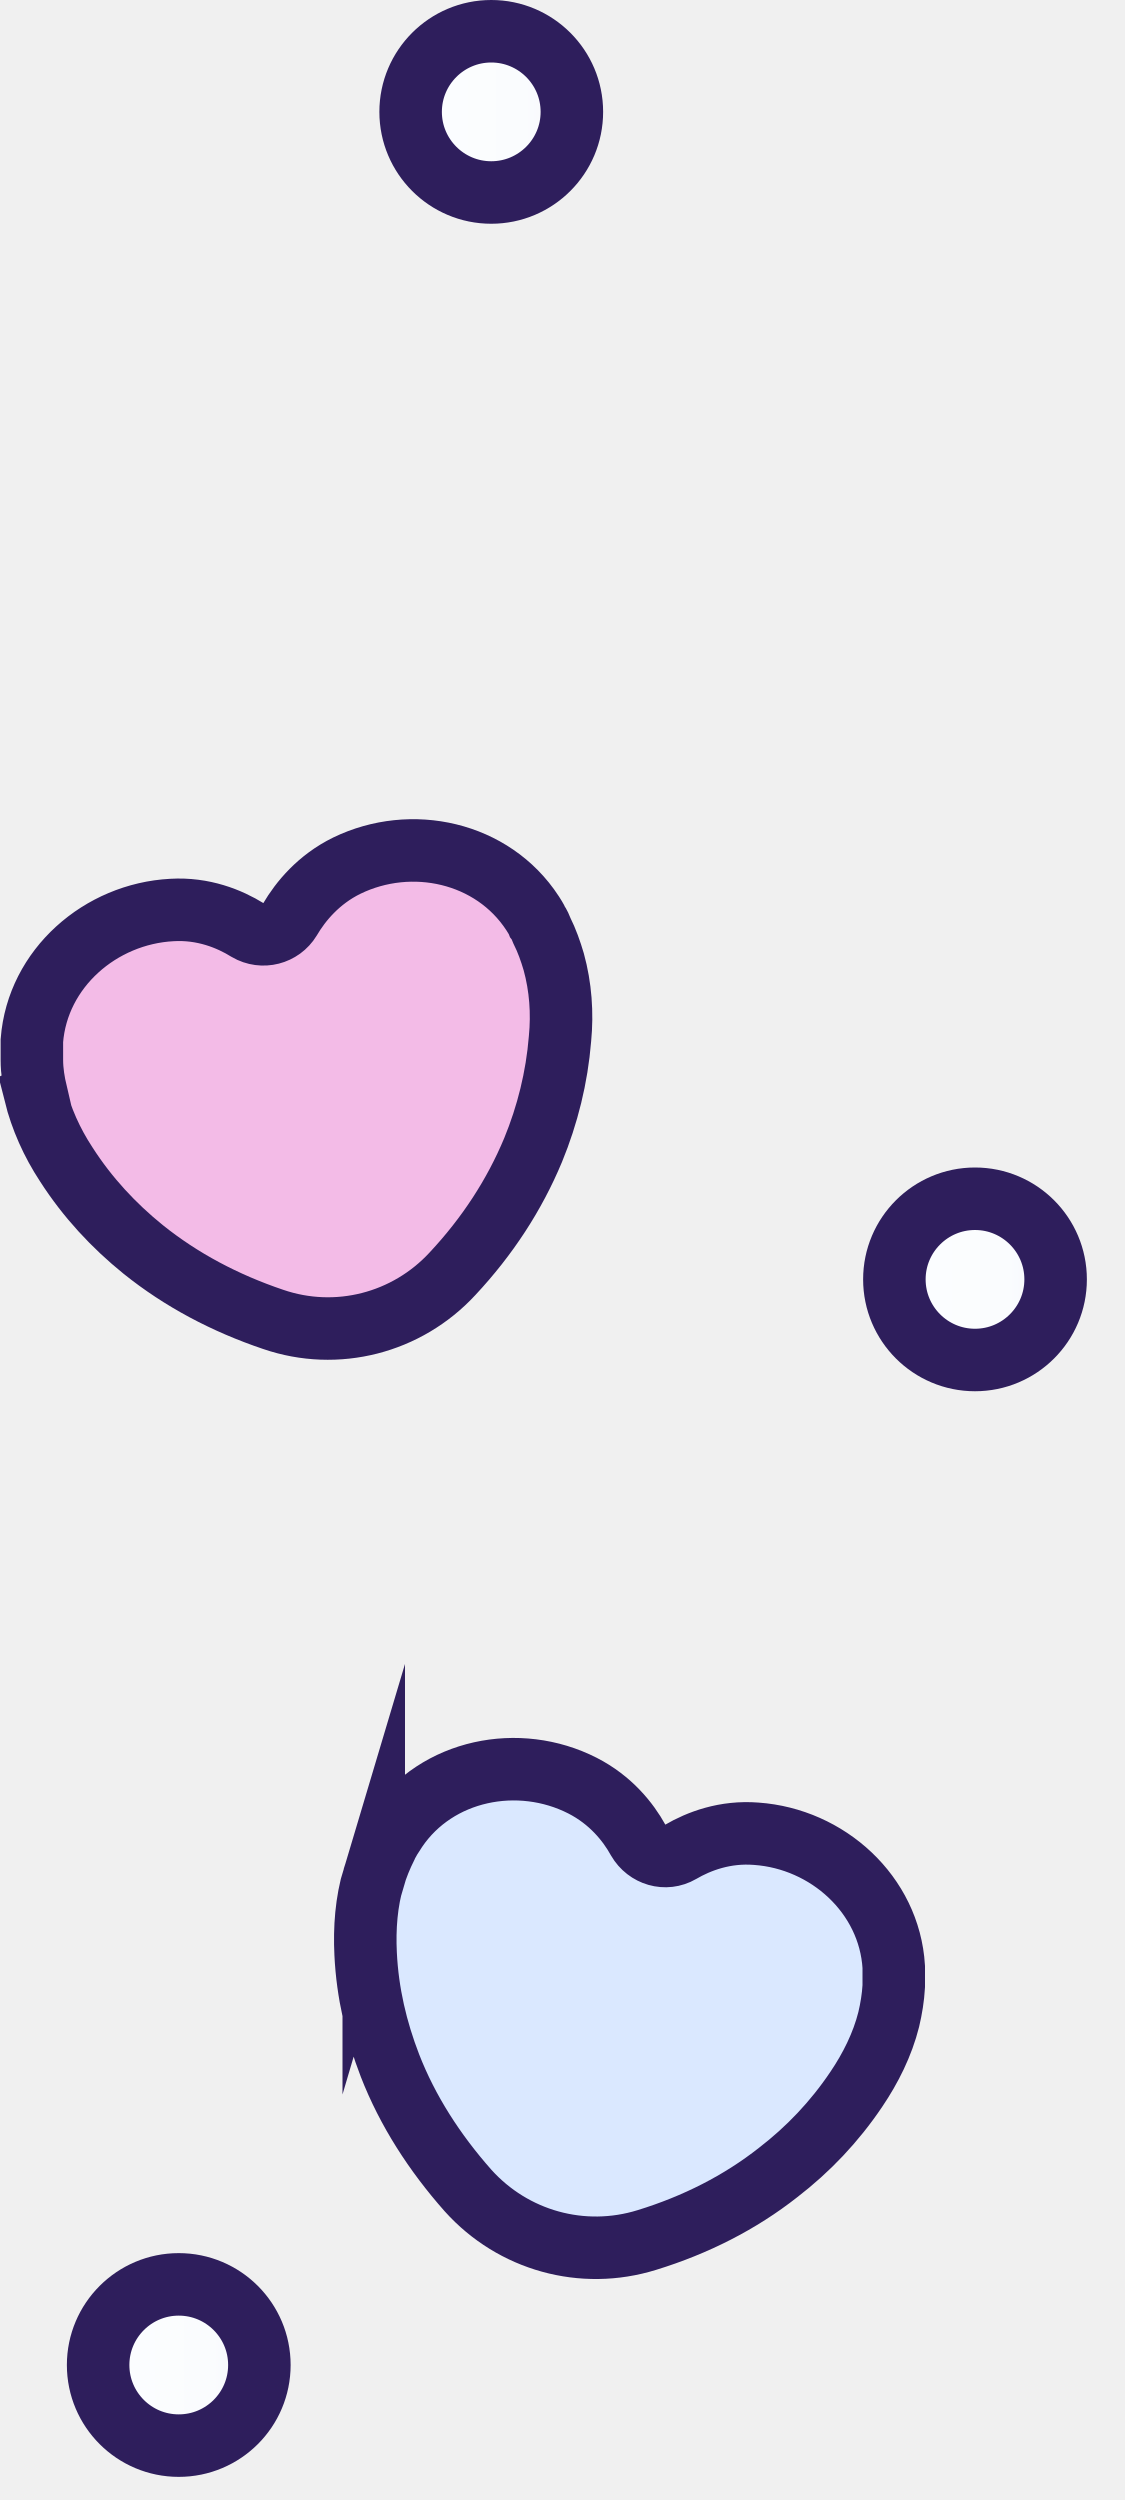
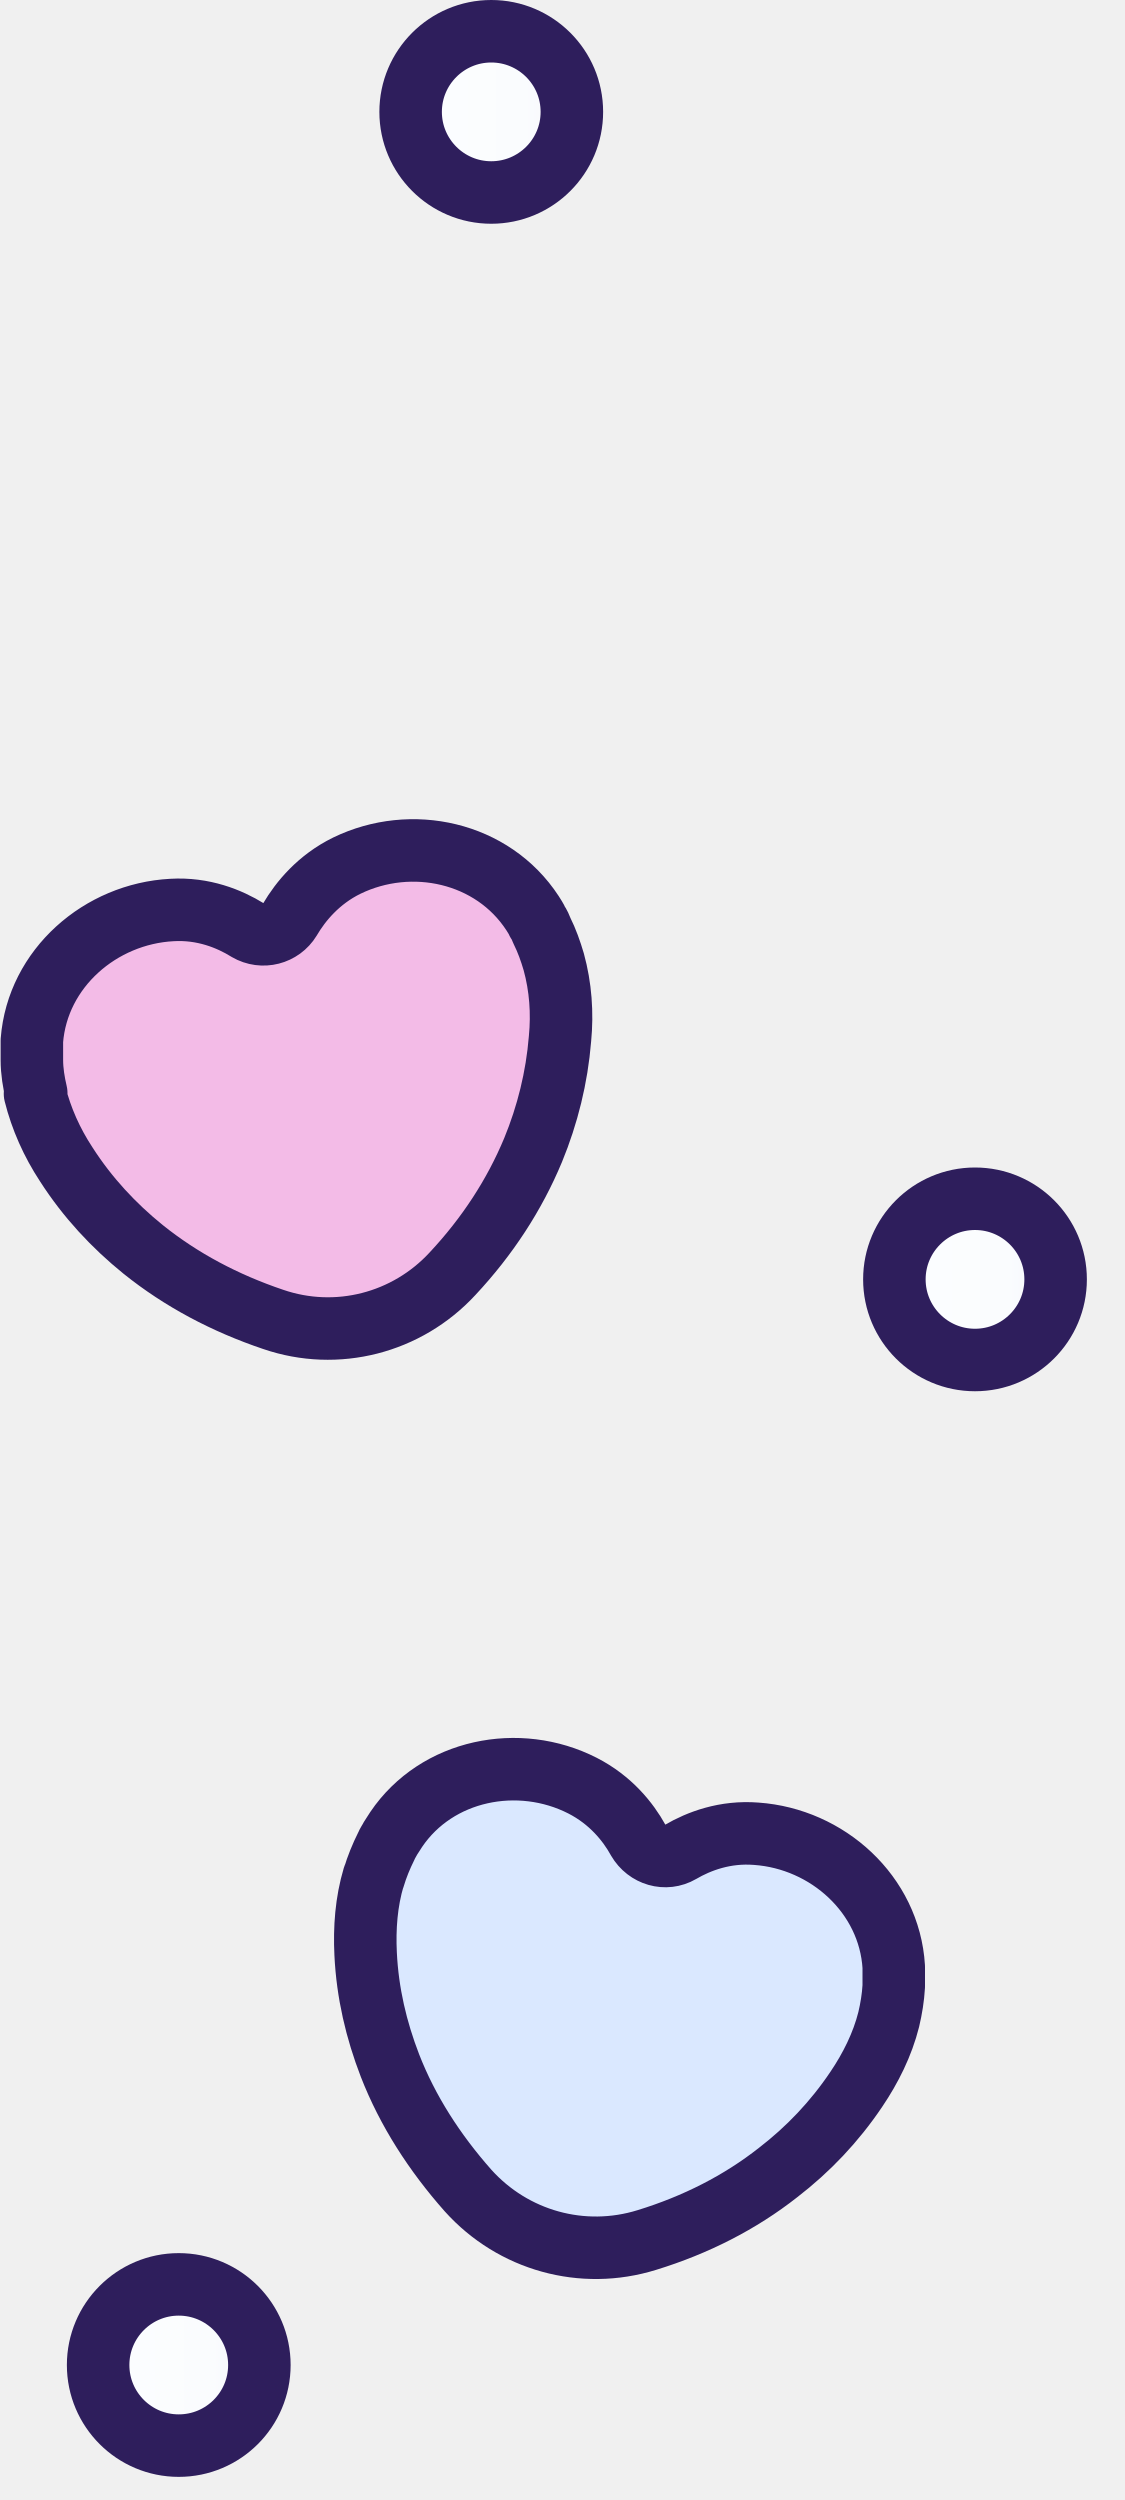
<svg xmlns="http://www.w3.org/2000/svg" width="18" height="40" viewBox="0 0 18 40" fill="none">
  <g clip-path="url(#clip0_10_301)">
    <path d="M2.86 39.13C3.572 39.13 4.15 38.553 4.15 37.84C4.15 37.128 3.572 36.55 2.86 36.55C2.148 36.55 1.57 37.128 1.57 37.84C1.57 38.553 2.148 39.13 2.86 39.13Z" fill="url(#paint0_linear_10_301)" stroke="#2E1E5C" stroke-miterlimit="10" />
    <path d="M15.6 21.76C16.312 21.76 16.89 21.182 16.89 20.47C16.89 19.758 16.312 19.18 15.6 19.18C14.888 19.18 14.31 19.758 14.31 20.47C14.31 21.182 14.888 21.76 15.6 21.76Z" fill="url(#paint1_linear_10_301)" stroke="#2E1E5C" stroke-miterlimit="10" />
    <path d="M7.86 3.08C8.572 3.08 9.15 2.502 9.15 1.79C9.15 1.078 8.572 0.5 7.86 0.5C7.148 0.5 6.57 1.078 6.57 1.79C6.57 2.502 7.148 3.08 7.86 3.08Z" fill="url(#paint2_linear_10_301)" stroke="#2E1E5C" stroke-miterlimit="10" />
-     <path d="M5.98 30.04C6.03 29.87 6.1 29.7 6.18 29.54C6.2 29.49 6.23 29.45 6.25 29.41C6.28 29.36 6.31 29.32 6.34 29.27C6.99 28.31 8.3 28.05 9.32 28.57C9.77 28.8 10.05 29.15 10.21 29.44C10.35 29.68 10.65 29.77 10.89 29.63C11.18 29.46 11.6 29.3 12.1 29.34C13.24 29.42 14.23 30.31 14.3 31.47C14.3 31.52 14.3 31.58 14.3 31.63C14.3 31.68 14.3 31.73 14.3 31.78C14.29 31.96 14.26 32.14 14.22 32.31C14.12 32.71 13.93 33.09 13.7 33.43C13.35 33.95 12.93 34.39 12.45 34.76C11.84 35.24 11.13 35.6 10.35 35.84C9.32 36.16 8.21 35.85 7.49 35.05C6.95 34.44 6.52 33.77 6.24 33.05C6.02 32.48 5.88 31.89 5.85 31.26C5.83 30.85 5.86 30.43 5.98 30.03V30.04Z" fill="#DAE8FF" stroke="#2E1E5C" stroke-miterlimit="10" />
-     <path d="M0.58 17.49C0.54 17.32 0.51 17.14 0.51 16.96C0.51 16.91 0.51 16.86 0.51 16.81C0.51 16.76 0.51 16.7 0.51 16.65C0.6 15.49 1.61 14.62 2.75 14.56C3.25 14.53 3.67 14.7 3.96 14.88C4.2 15.02 4.5 14.94 4.64 14.71C4.81 14.42 5.1 14.07 5.55 13.85C6.58 13.35 7.88 13.63 8.52 14.61C8.55 14.66 8.58 14.7 8.6 14.75C8.63 14.79 8.65 14.84 8.67 14.89C8.75 15.05 8.81 15.22 8.86 15.39C8.97 15.79 9 16.21 8.96 16.62C8.91 17.24 8.76 17.84 8.53 18.4C8.23 19.12 7.8 19.78 7.24 20.38C6.51 21.17 5.39 21.46 4.37 21.11C3.6 20.85 2.9 20.48 2.29 19.99C1.82 19.61 1.4 19.16 1.06 18.63C0.83 18.28 0.66 17.9 0.56 17.5L0.58 17.49Z" fill="#F3BBE7" stroke="#2E1E5C" stroke-miterlimit="10" />
+     <path d="M5.98 30.04C6.03 29.87 6.1 29.7 6.18 29.54C6.2 29.49 6.23 29.45 6.25 29.41C6.28 29.36 6.31 29.32 6.34 29.27C6.99 28.31 8.3 28.05 9.32 28.57C9.77 28.8 10.05 29.15 10.21 29.44C10.35 29.68 10.65 29.77 10.89 29.63C11.18 29.46 11.6 29.3 12.1 29.34C13.24 29.42 14.23 30.31 14.3 31.47C14.3 31.52 14.3 31.58 14.3 31.63C14.3 31.68 14.3 31.73 14.3 31.78C14.29 31.96 14.26 32.14 14.22 32.31C14.12 32.71 13.93 33.09 13.7 33.43C13.35 33.95 12.93 34.39 12.45 34.76C11.84 35.24 11.13 35.6 10.35 35.84C9.32 36.16 8.21 35.85 7.49 35.05C6.95 34.44 6.52 33.77 6.24 33.05C6.02 32.48 5.88 31.89 5.85 31.26C5.83 30.85 5.86 30.43 5.98 30.03V30.04Z" fill="#DAE8FF" stroke="#2E1E5C" stroke-miterlimit="10" stroke-linejoin="round" />
+     <path d="M0.58 17.49C0.54 17.32 0.51 17.14 0.51 16.96C0.51 16.91 0.51 16.86 0.51 16.81C0.51 16.76 0.51 16.7 0.51 16.65C0.6 15.49 1.61 14.62 2.75 14.56C3.25 14.53 3.67 14.7 3.96 14.88C4.2 15.02 4.5 14.94 4.64 14.71C4.81 14.42 5.1 14.07 5.55 13.85C6.58 13.35 7.88 13.63 8.52 14.61C8.55 14.66 8.58 14.7 8.6 14.75C8.63 14.79 8.65 14.84 8.67 14.89C8.75 15.05 8.81 15.22 8.86 15.39C8.97 15.79 9 16.21 8.96 16.62C8.91 17.24 8.76 17.84 8.53 18.4C8.23 19.12 7.8 19.78 7.24 20.38C6.51 21.17 5.39 21.46 4.37 21.11C3.6 20.85 2.9 20.48 2.29 19.99C1.82 19.61 1.4 19.16 1.06 18.63C0.83 18.28 0.66 17.9 0.56 17.5L0.58 17.49Z" fill="#F3BBE7" stroke="#2E1E5C" stroke-miterlimit="10" stroke-linejoin="round" />
  </g>
  <defs>
    <linearGradient id="paint0_linear_10_301" x1="1.57" y1="37.84" x2="4.15" y2="37.84" gradientUnits="userSpaceOnUse">
      <stop stop-color="#FCFEFF" />
      <stop offset="0.71" stop-color="#FAFCFE" />
      <stop offset="0.97" stop-color="#F6F5FC" />
      <stop offset="1" stop-color="#F6F4FC" />
    </linearGradient>
    <linearGradient id="paint1_linear_10_301" x1="14.31" y1="20.47" x2="16.89" y2="20.47" gradientUnits="userSpaceOnUse">
      <stop stop-color="#FCFEFF" />
      <stop offset="0.71" stop-color="#FAFCFE" />
      <stop offset="0.97" stop-color="#F6F5FC" />
      <stop offset="1" stop-color="#F6F4FC" />
    </linearGradient>
    <linearGradient id="paint2_linear_10_301" x1="6.57" y1="1.79" x2="9.15" y2="1.79" gradientUnits="userSpaceOnUse">
      <stop stop-color="#FCFEFF" />
      <stop offset="0.71" stop-color="#FAFCFE" />
      <stop offset="0.97" stop-color="#F6F5FC" />
      <stop offset="1" stop-color="#F6F4FC" />
    </linearGradient>
    <clipPath id="clip0_10_301">
      <rect width="17.39" height="39.63" fill="white" />
    </clipPath>
  </defs>
</svg>
